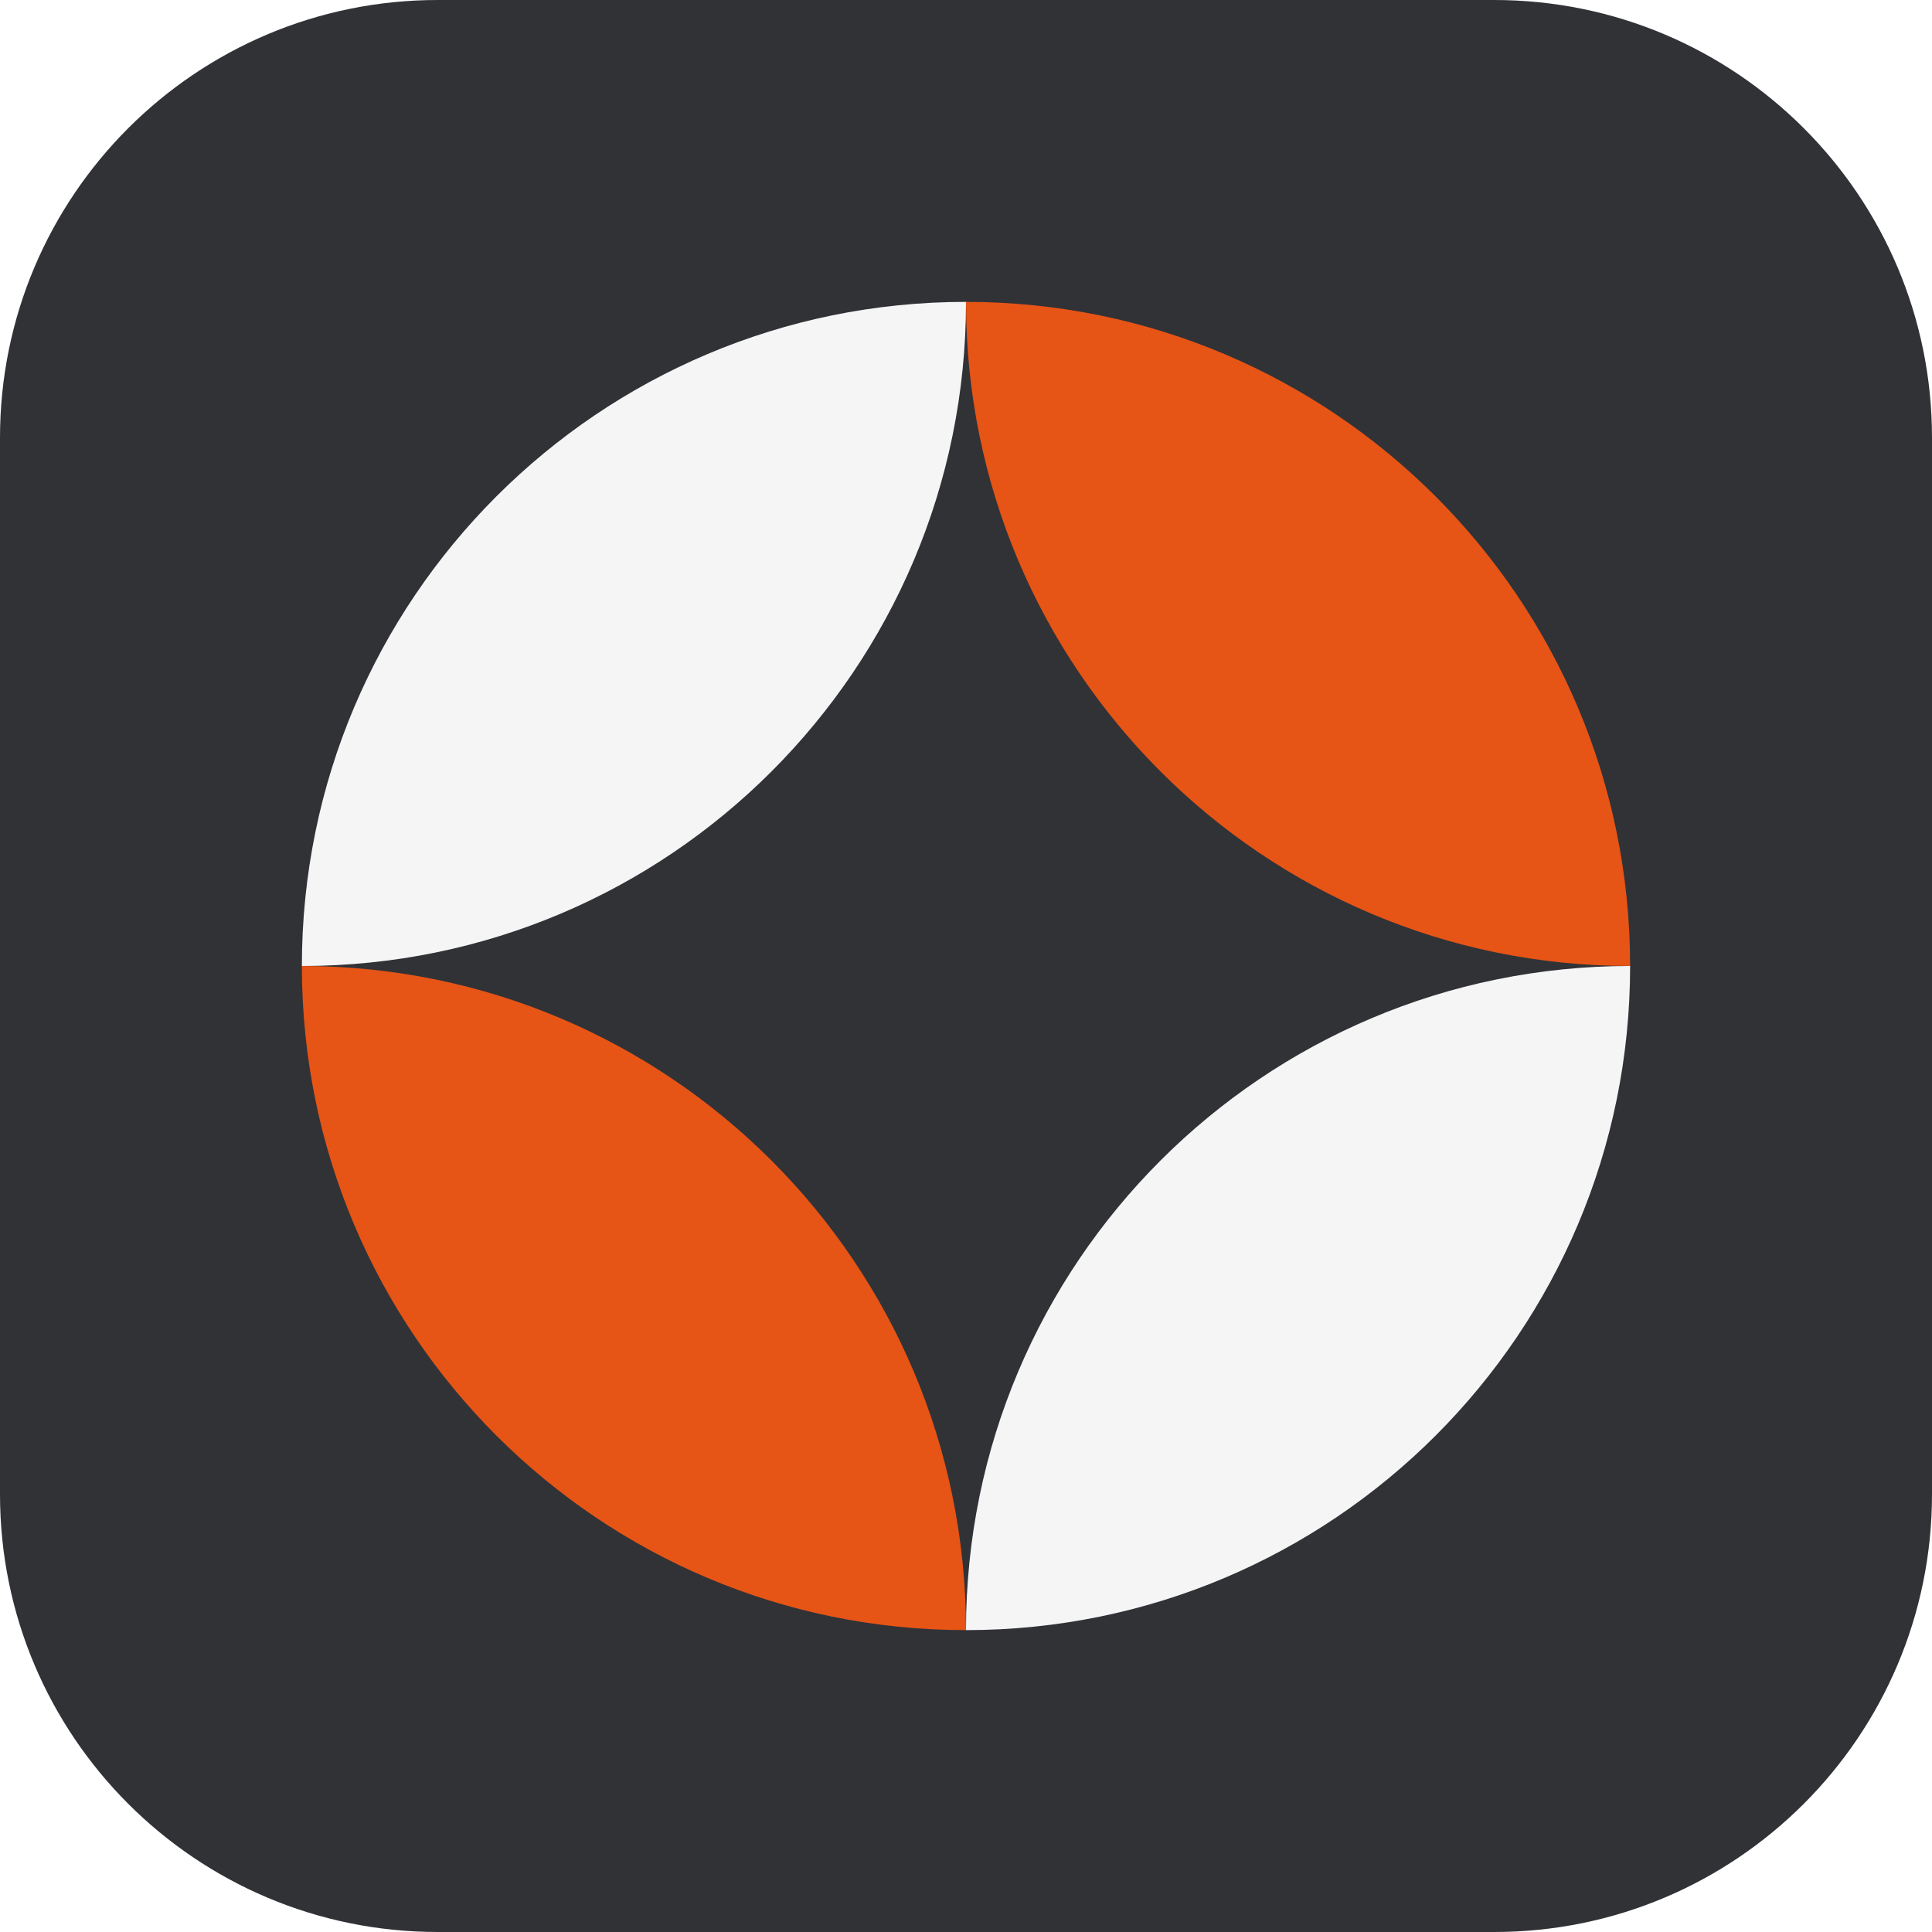
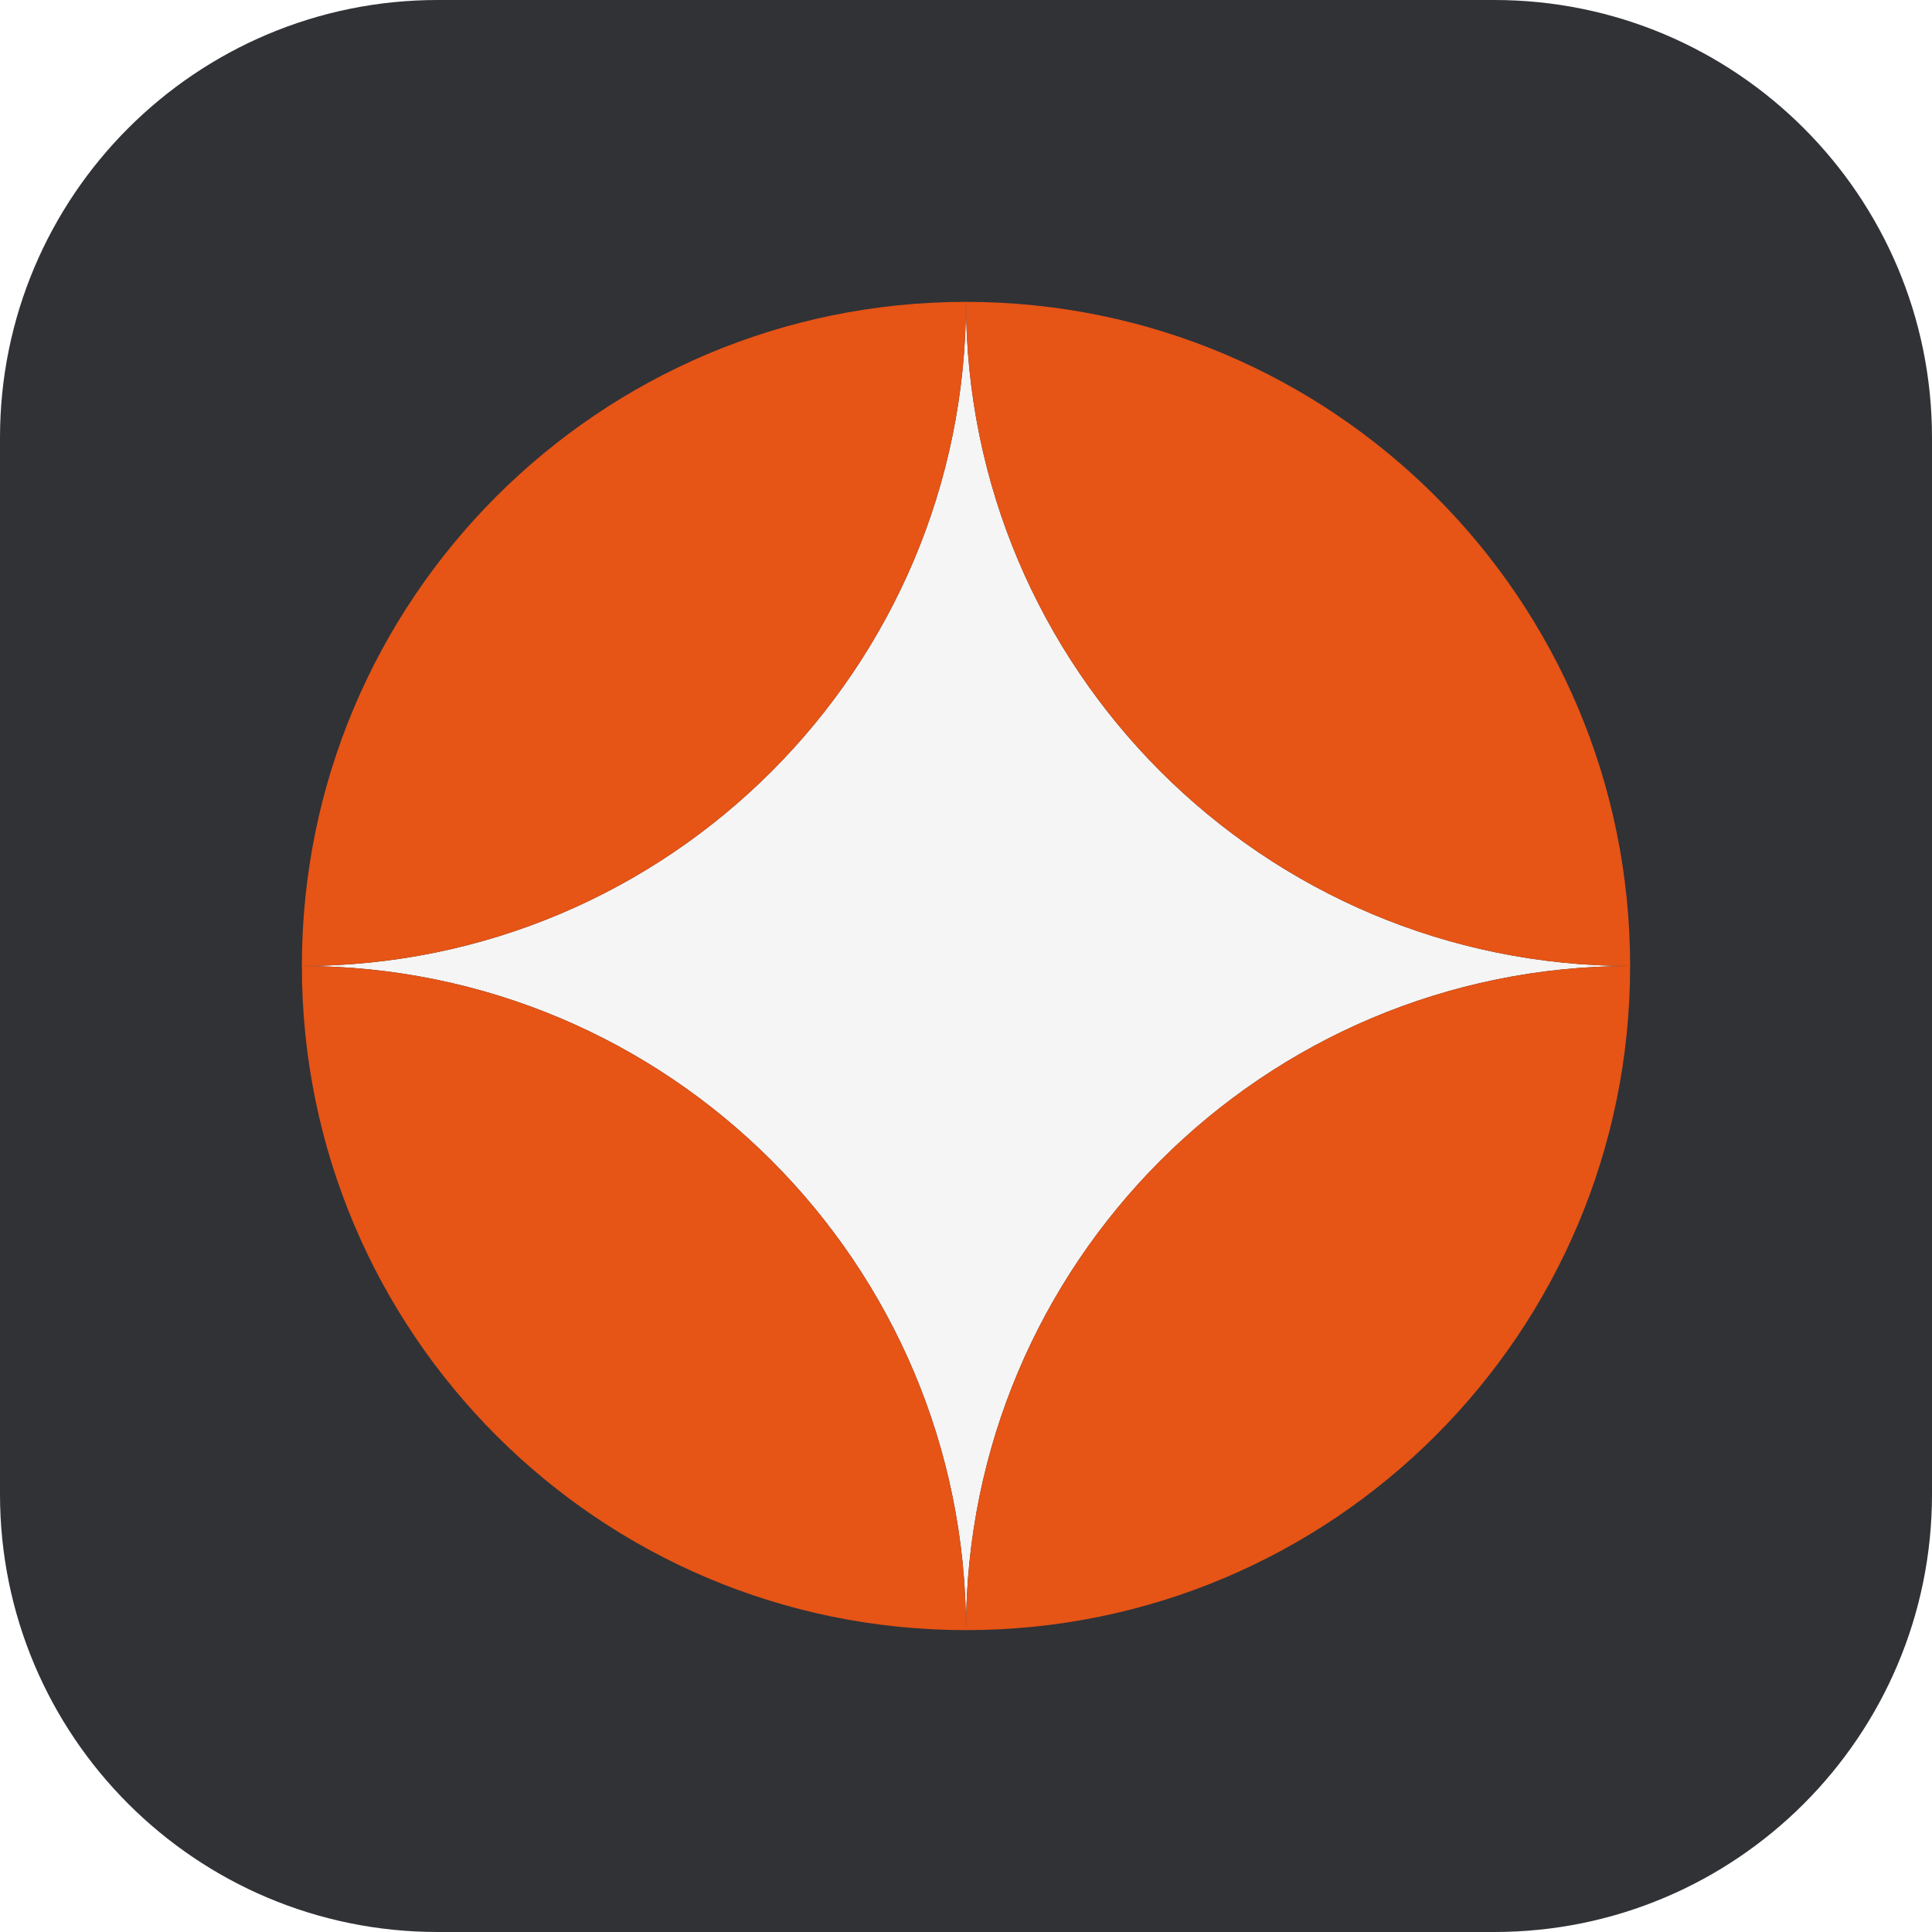
<svg xmlns="http://www.w3.org/2000/svg" viewBox="0 0 256 256">
  <rect width="256" height="256" rx="58" fill="#303236" />
  <g fill="#e65416" transform="translate(40 40) scale(.6875)">
-     <path fill="#f5f5f5" d="M128 0 A128 128 0 0 0 0 128 A128 128 0 0 0 128 0Z" />
+     <path fill="#f5f5f5" d="M128 0 A128 128 0 0 0 256 128 A128 128 0 0 0 128 256 A128 128 0 0 0 0 128 A128 128 0 0 0 128 0Z" />
+     <path d="M128 0 A128 128 0 0 0 0 128 A128 128 0 0 0 128 0Z" />
    <path d="M128 0 A128 128 0 0 0 0 128 A128 128 0 0 0 128 0Z" transform="rotate(90 128 128)" />
-     <path fill="#f5f5f5" d="M128 0 A128 128 0 0 0 0 128 A128 128 0 0 0 128 0Z" transform="rotate(180 128 128)" />
+     <path d="M128 0 A128 128 0 0 0 0 128 A128 128 0 0 0 128 0Z" transform="rotate(180 128 128)" />
    <path d="M128 0 A128 128 0 0 0 0 128 A128 128 0 0 0 128 0Z" transform="rotate(270 128 128)" />
  </g>
</svg>
